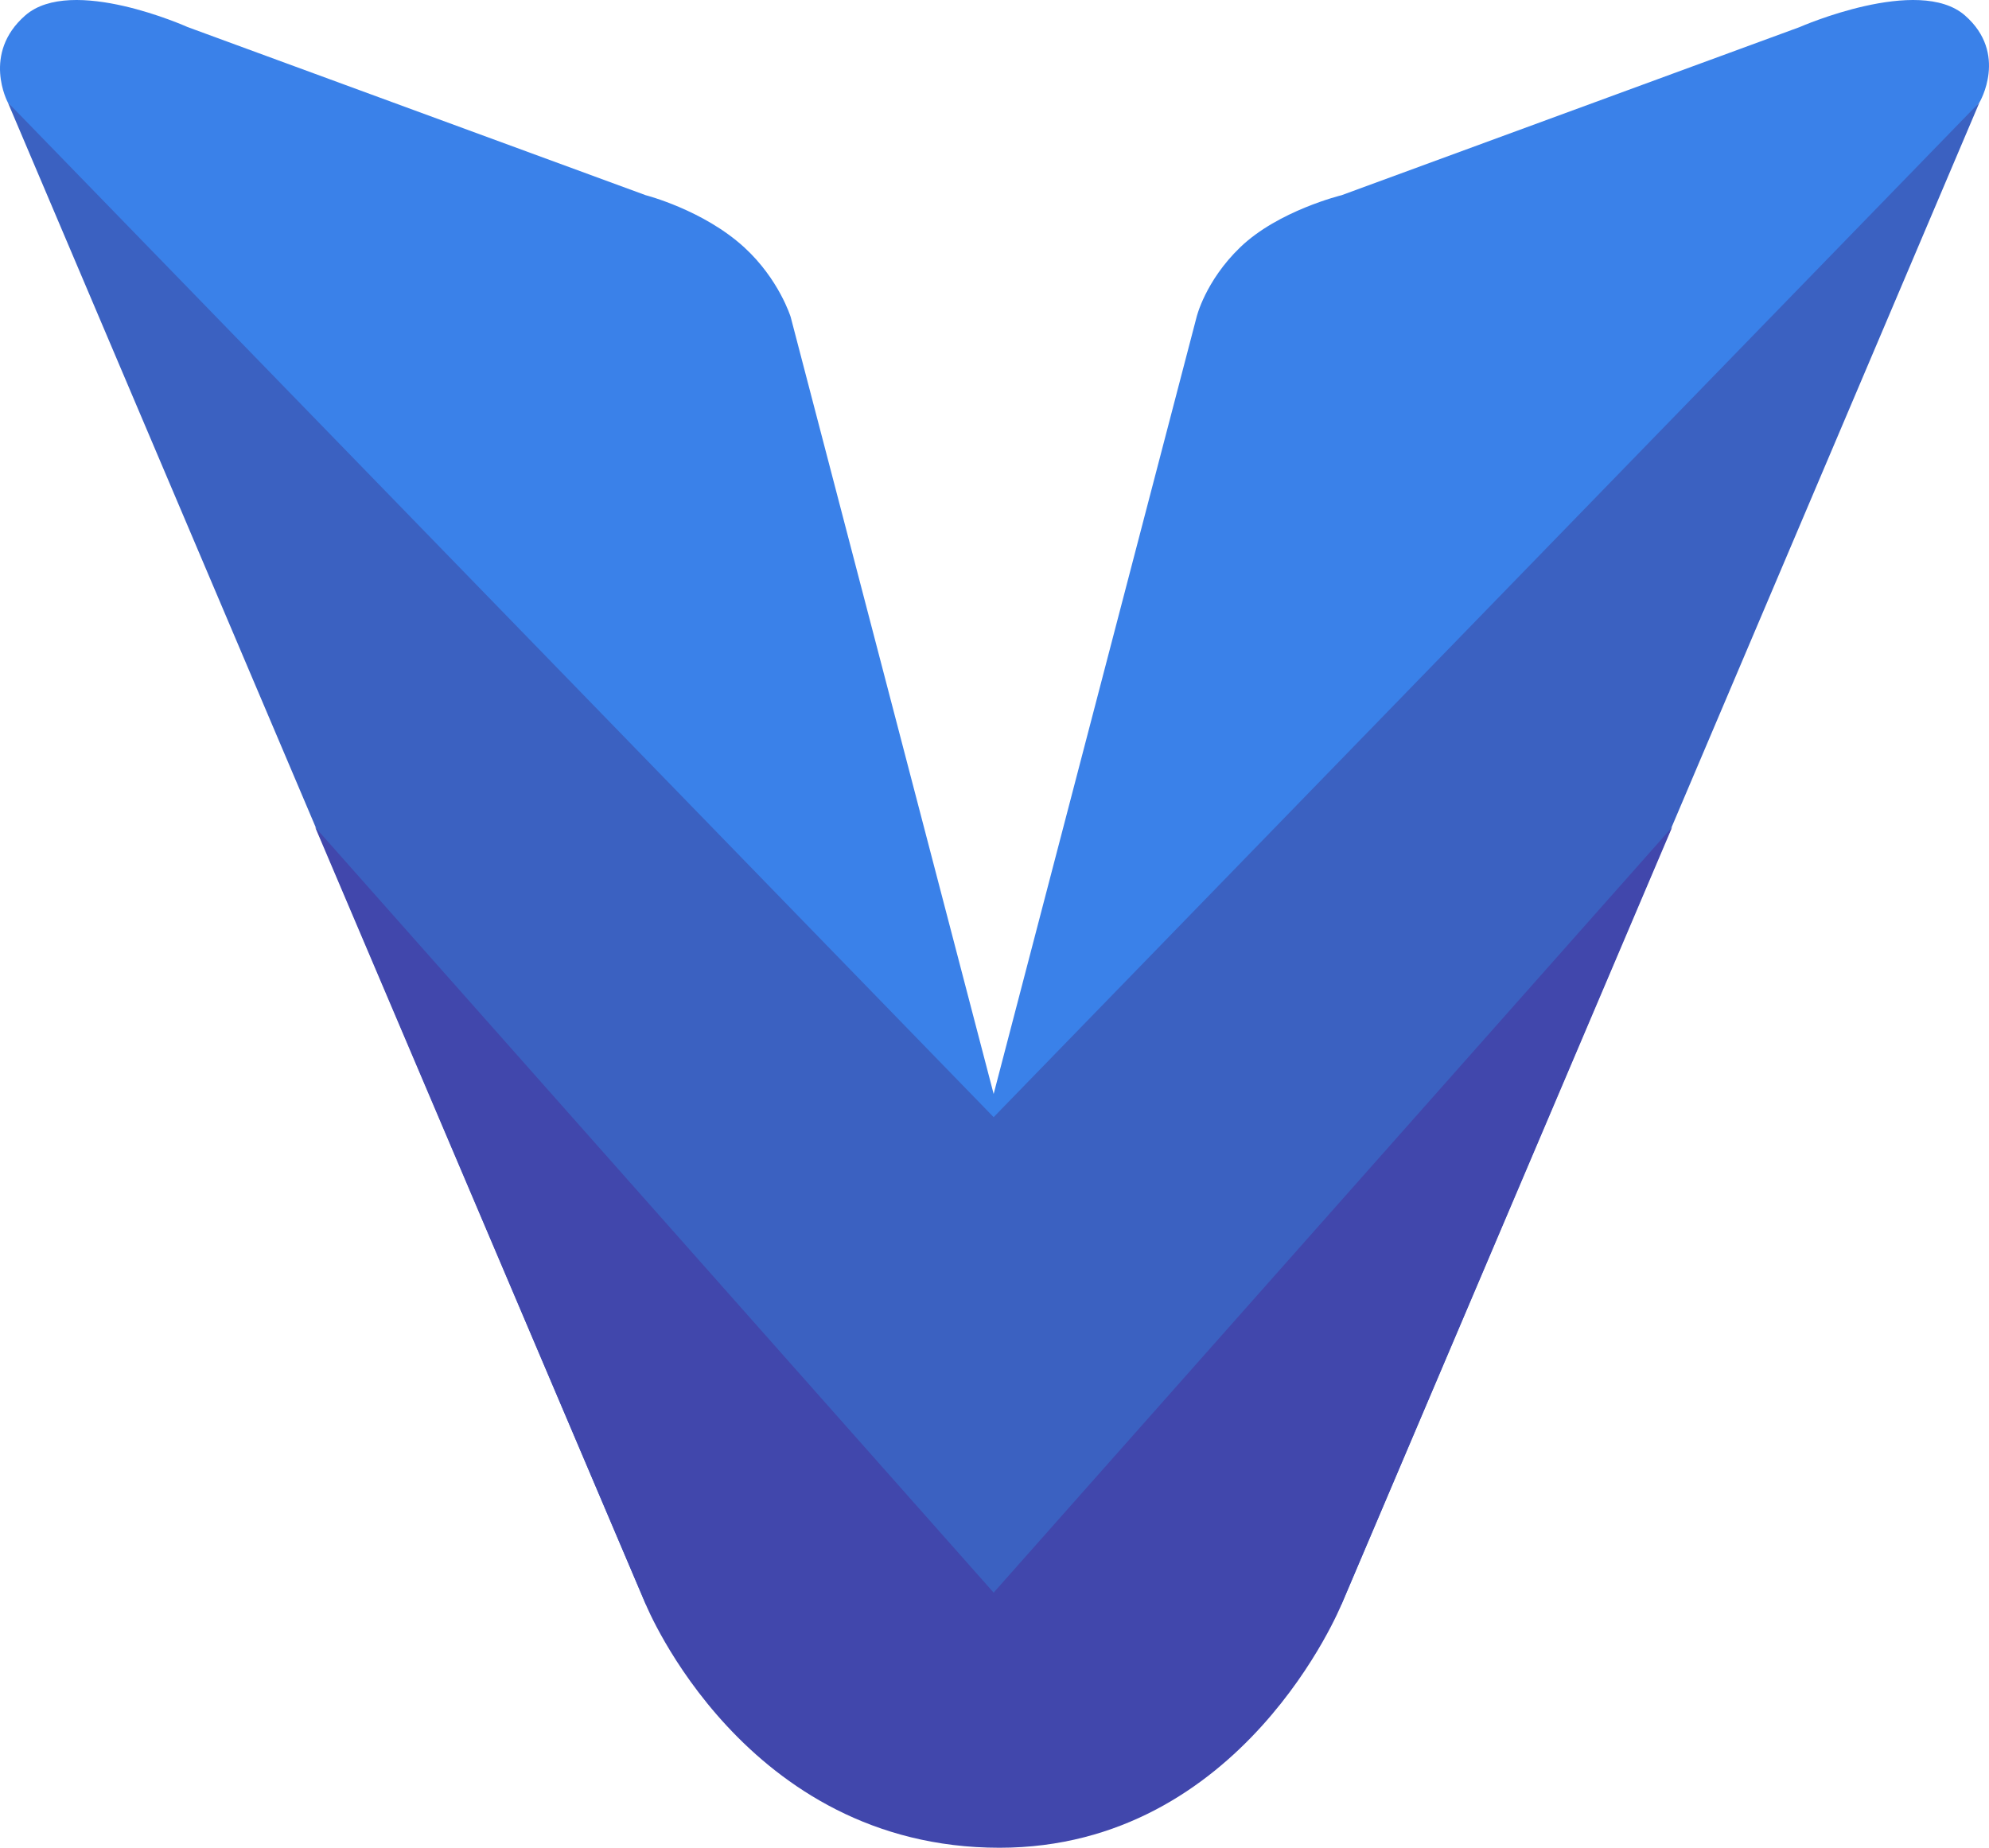
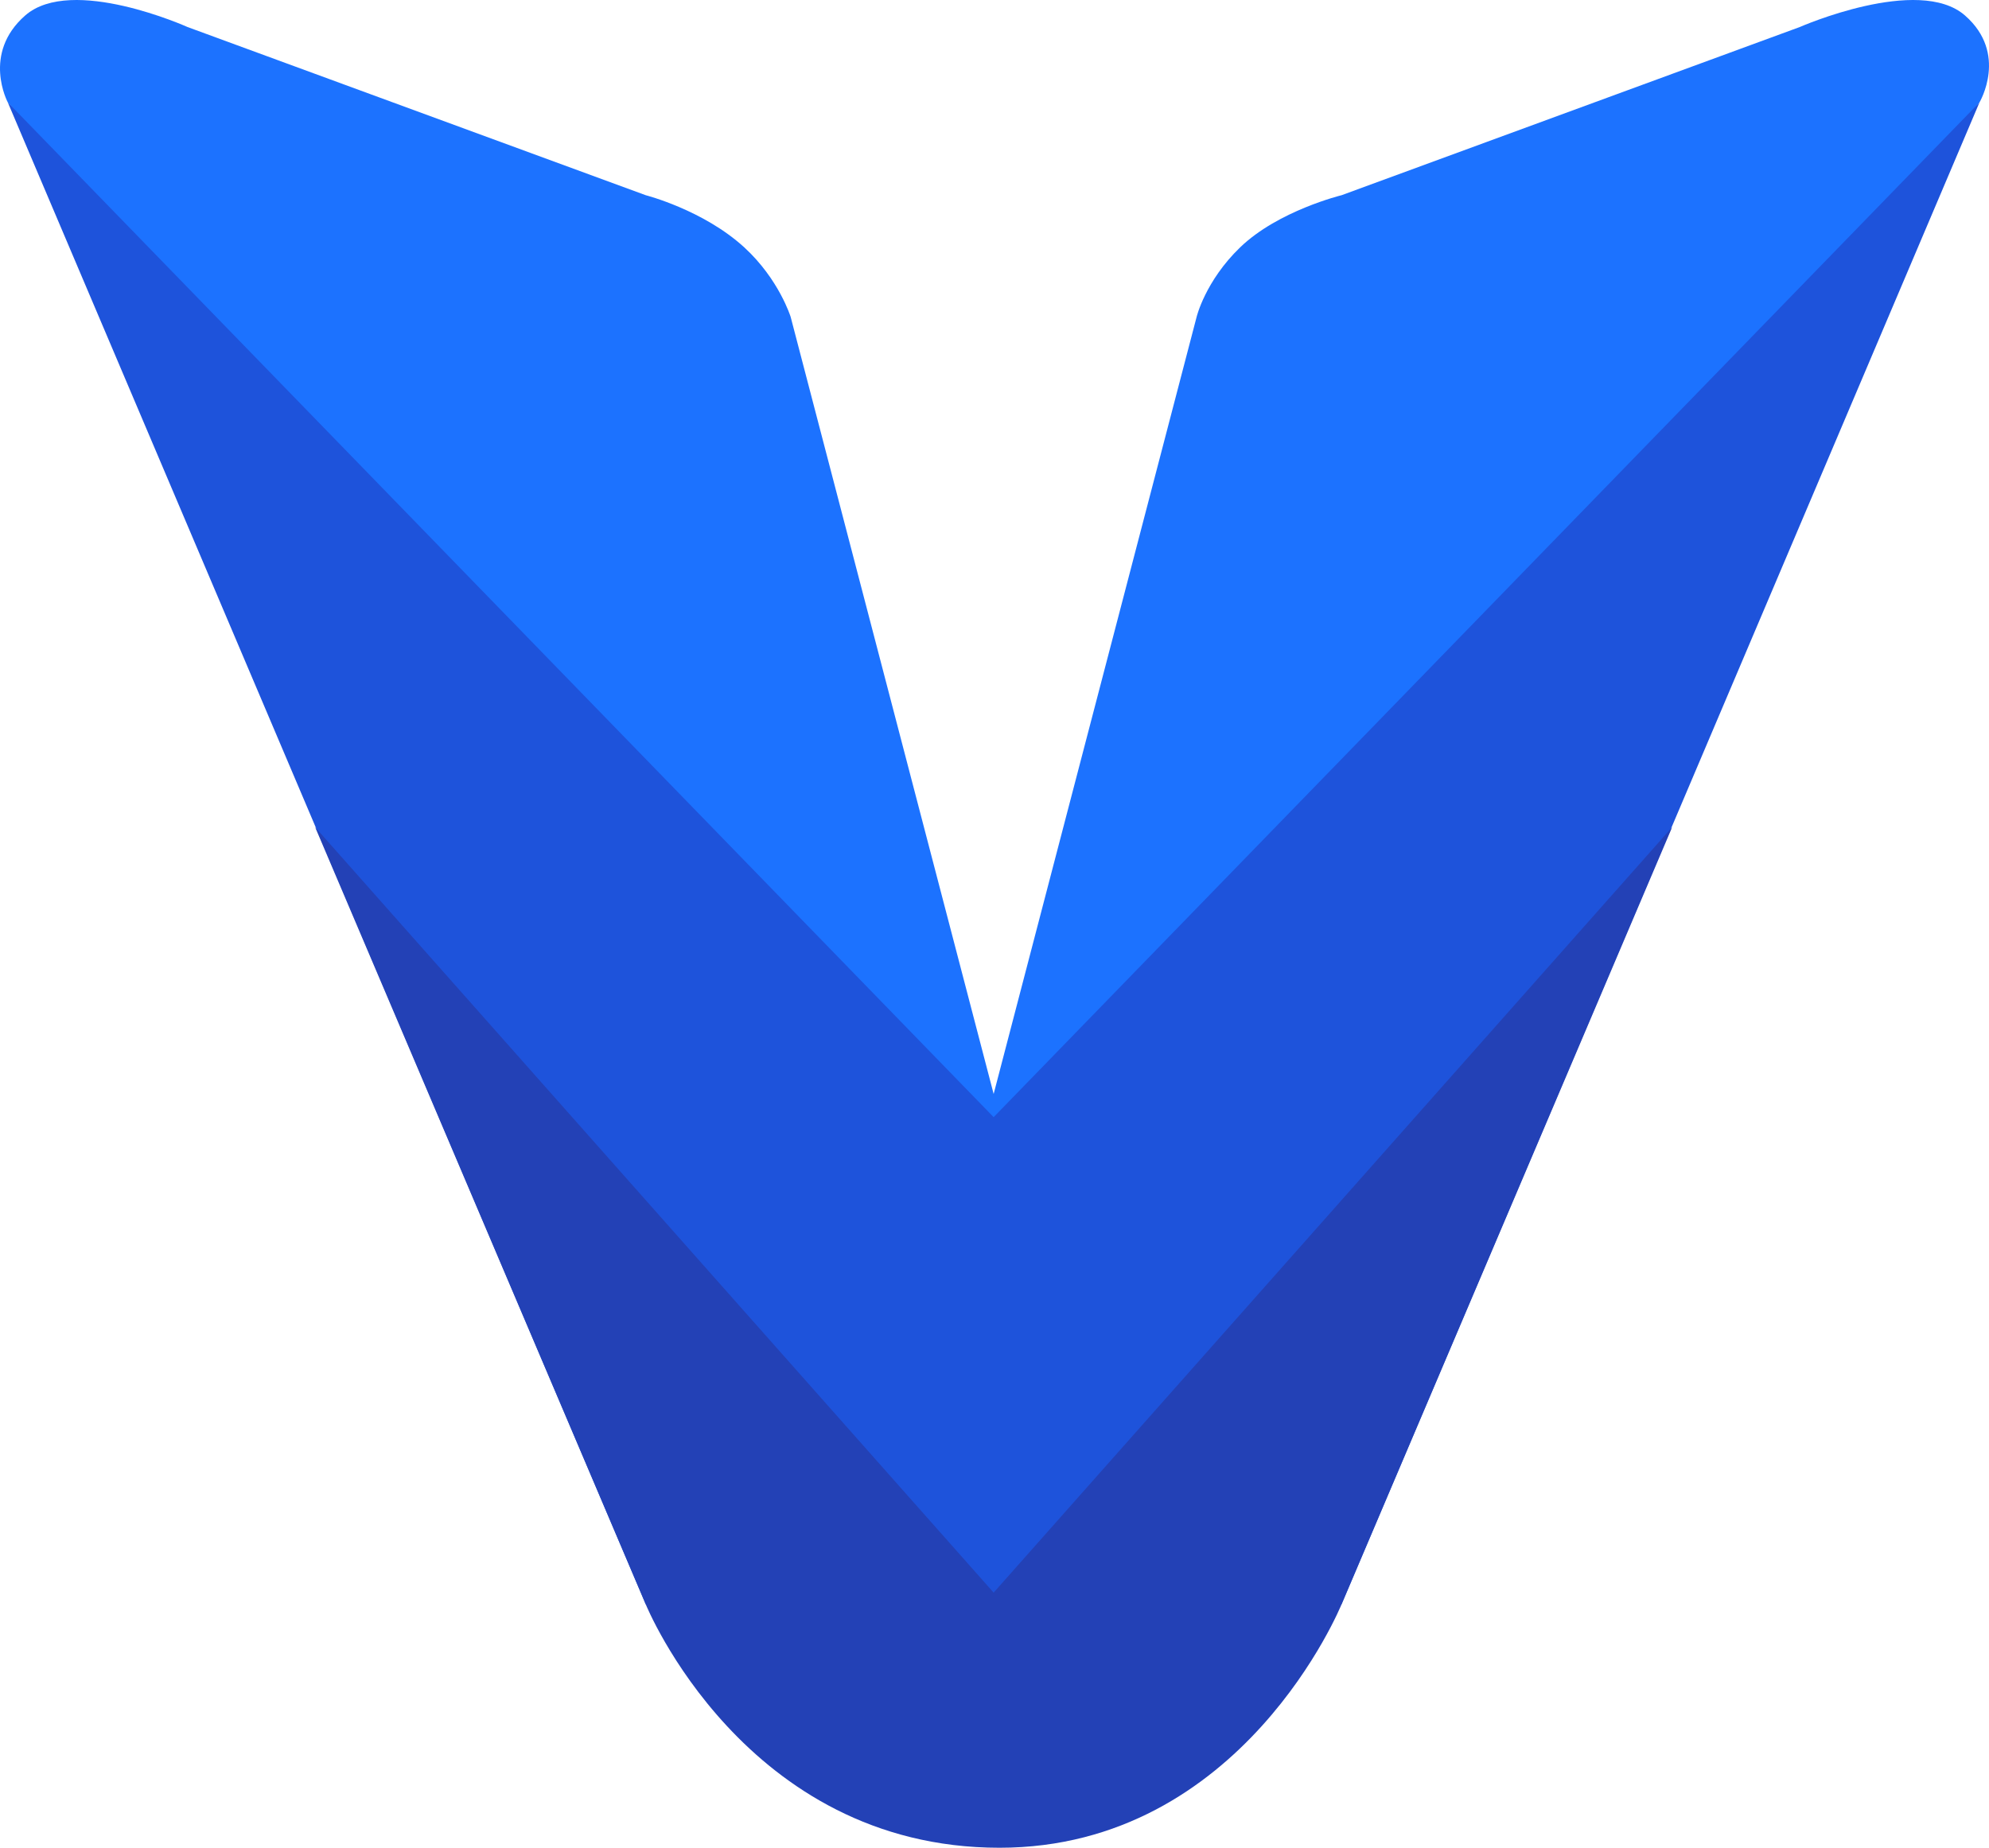
<svg xmlns="http://www.w3.org/2000/svg" width="342.993" height="318.666" id="screenshot-c88ba5d5-c07d-8052-8004-18e637c2545c" viewBox="0 0 342.993 318.666" style="-webkit-print-color-adjust: exact;" fill="none" version="1.1">
  <g id="shape-c88ba5d5-c07d-8052-8004-18e65249979f" rx="0" ry="0">
    <g id="shape-c88ba5d5-c07d-8052-8004-18e6524997a0">
      <g class="fills" id="fills-c88ba5d5-c07d-8052-8004-18e6524997a0">
-         <path rx="0" ry="0" d="M4.349,2.666C-3.176,9.251,1.349,17.666,1.349,17.666L171.349,216.666L341.349,17.666C341.349,17.666,346.375,9.251,338.849,2.666C330.849,-4.334,310.349,4.666,310.349,4.666L231.349,33.666C231.349,33.666,220.409,36.331,213.849,42.666C207.822,48.487,206.349,54.666,206.349,54.666L171.349,188.666L136.349,54.666C136.349,54.666,134.349,48.166,128.349,42.666C121.308,36.211,111.349,33.666,111.349,33.666L32.349,4.666C32.349,4.666,12.349,-4.334,4.349,2.666Z" style="fill: rgb(58, 129, 233); fill-opacity: 1;">
-           <animate id="top" attributeName="fill" values="#3a81e9;#6ca3f3;#3a81e9" begin="mid.begin+0.05" dur="0.2s" />
+         <path rx="0" ry="0" d="M4.349,2.666C-3.176,9.251,1.349,17.666,1.349,17.666L171.349,216.666L341.349,17.666C341.349,17.666,346.375,9.251,338.849,2.666C330.849,-4.334,310.349,4.666,310.349,4.666L231.349,33.666C231.349,33.666,220.409,36.331,213.849,42.666C207.822,48.487,206.349,54.666,206.349,54.666L171.349,188.666L136.349,54.666C136.349,54.666,134.349,48.166,128.349,42.666C121.308,36.211,111.349,33.666,111.349,33.666L32.349,4.666C32.349,4.666,12.349,-4.334,4.349,2.666Z" style="fill: #1c72ff; fill-opacity: 1;">
+           <animate id="top" attributeName="fill" values="#1c72ff;#5daaff;#1c72ff" begin="mid.begin+0.05" dur="0.2s" />
        </path>
      </g>
    </g>
    <g id="shape-c88ba5d5-c07d-8052-8004-18e6524997a1">
      <g class="fills" id="fills-c88ba5d5-c07d-8052-8004-18e6524997a1">
-         <path rx="0" ry="0" d="M1.349,17.666L111.349,276.666L171.349,284.666L231.349,276.666L341.349,17.666L171.349,192.666L1.349,17.666Z" style="fill: rgb(59, 97, 193); fill-opacity: 1;">
-           <animate id="mid" attributeName="fill" values="#3b61c1;#567ad4;#3b61c1" begin="bot.begin+0.05" dur="0.2s" />
+         <path rx="0" ry="0" d="M1.349,17.666L111.349,276.666L171.349,284.666L231.349,276.666L341.349,17.666L171.349,192.666L1.349,17.666Z" style="fill: #1e53db; fill-opacity: 1;">
+           <animate id="mid" attributeName="fill" values="#1e53db;#2f92ff;#1e53db" begin="bot.begin+0.05" dur="0.2s" />
        </path>
      </g>
    </g>
    <g id="shape-c88ba5d5-c07d-8052-8004-18e6524997a2">
      <g class="fills" id="fills-c88ba5d5-c07d-8052-8004-18e6524997a2">
-         <path rx="0" ry="0" d="M54.349,142.666L111.349,276.666C111.349,276.666,128.349,318.666,172.349,318.666C214.349,318.666,231.349,276.666,231.349,276.666L288.349,142.666L171.349,274.666L54.349,142.666Z" style="fill: rgb(65, 71, 172); fill-opacity: 1;">
-           <animate id="bot" attributeName="fill" values="#4147ac;#5b61bd;#4147ac" begin="2s;top.end+4s" dur="0.2s" />
+         <path rx="0" ry="0" d="M54.349,142.666L111.349,276.666C111.349,276.666,128.349,318.666,172.349,318.666C214.349,318.666,231.349,276.666,231.349,276.666L288.349,142.666L171.349,274.666L54.349,142.666Z" style="fill: #2341b6; fill-opacity: 1;">
+           <animate id="bot" attributeName="fill" values="#2341b6;#2f92ff;#2341b6" begin="2s;top.end+4s" dur="0.2s" />
        </path>
      </g>
    </g>
  </g>
</svg>
